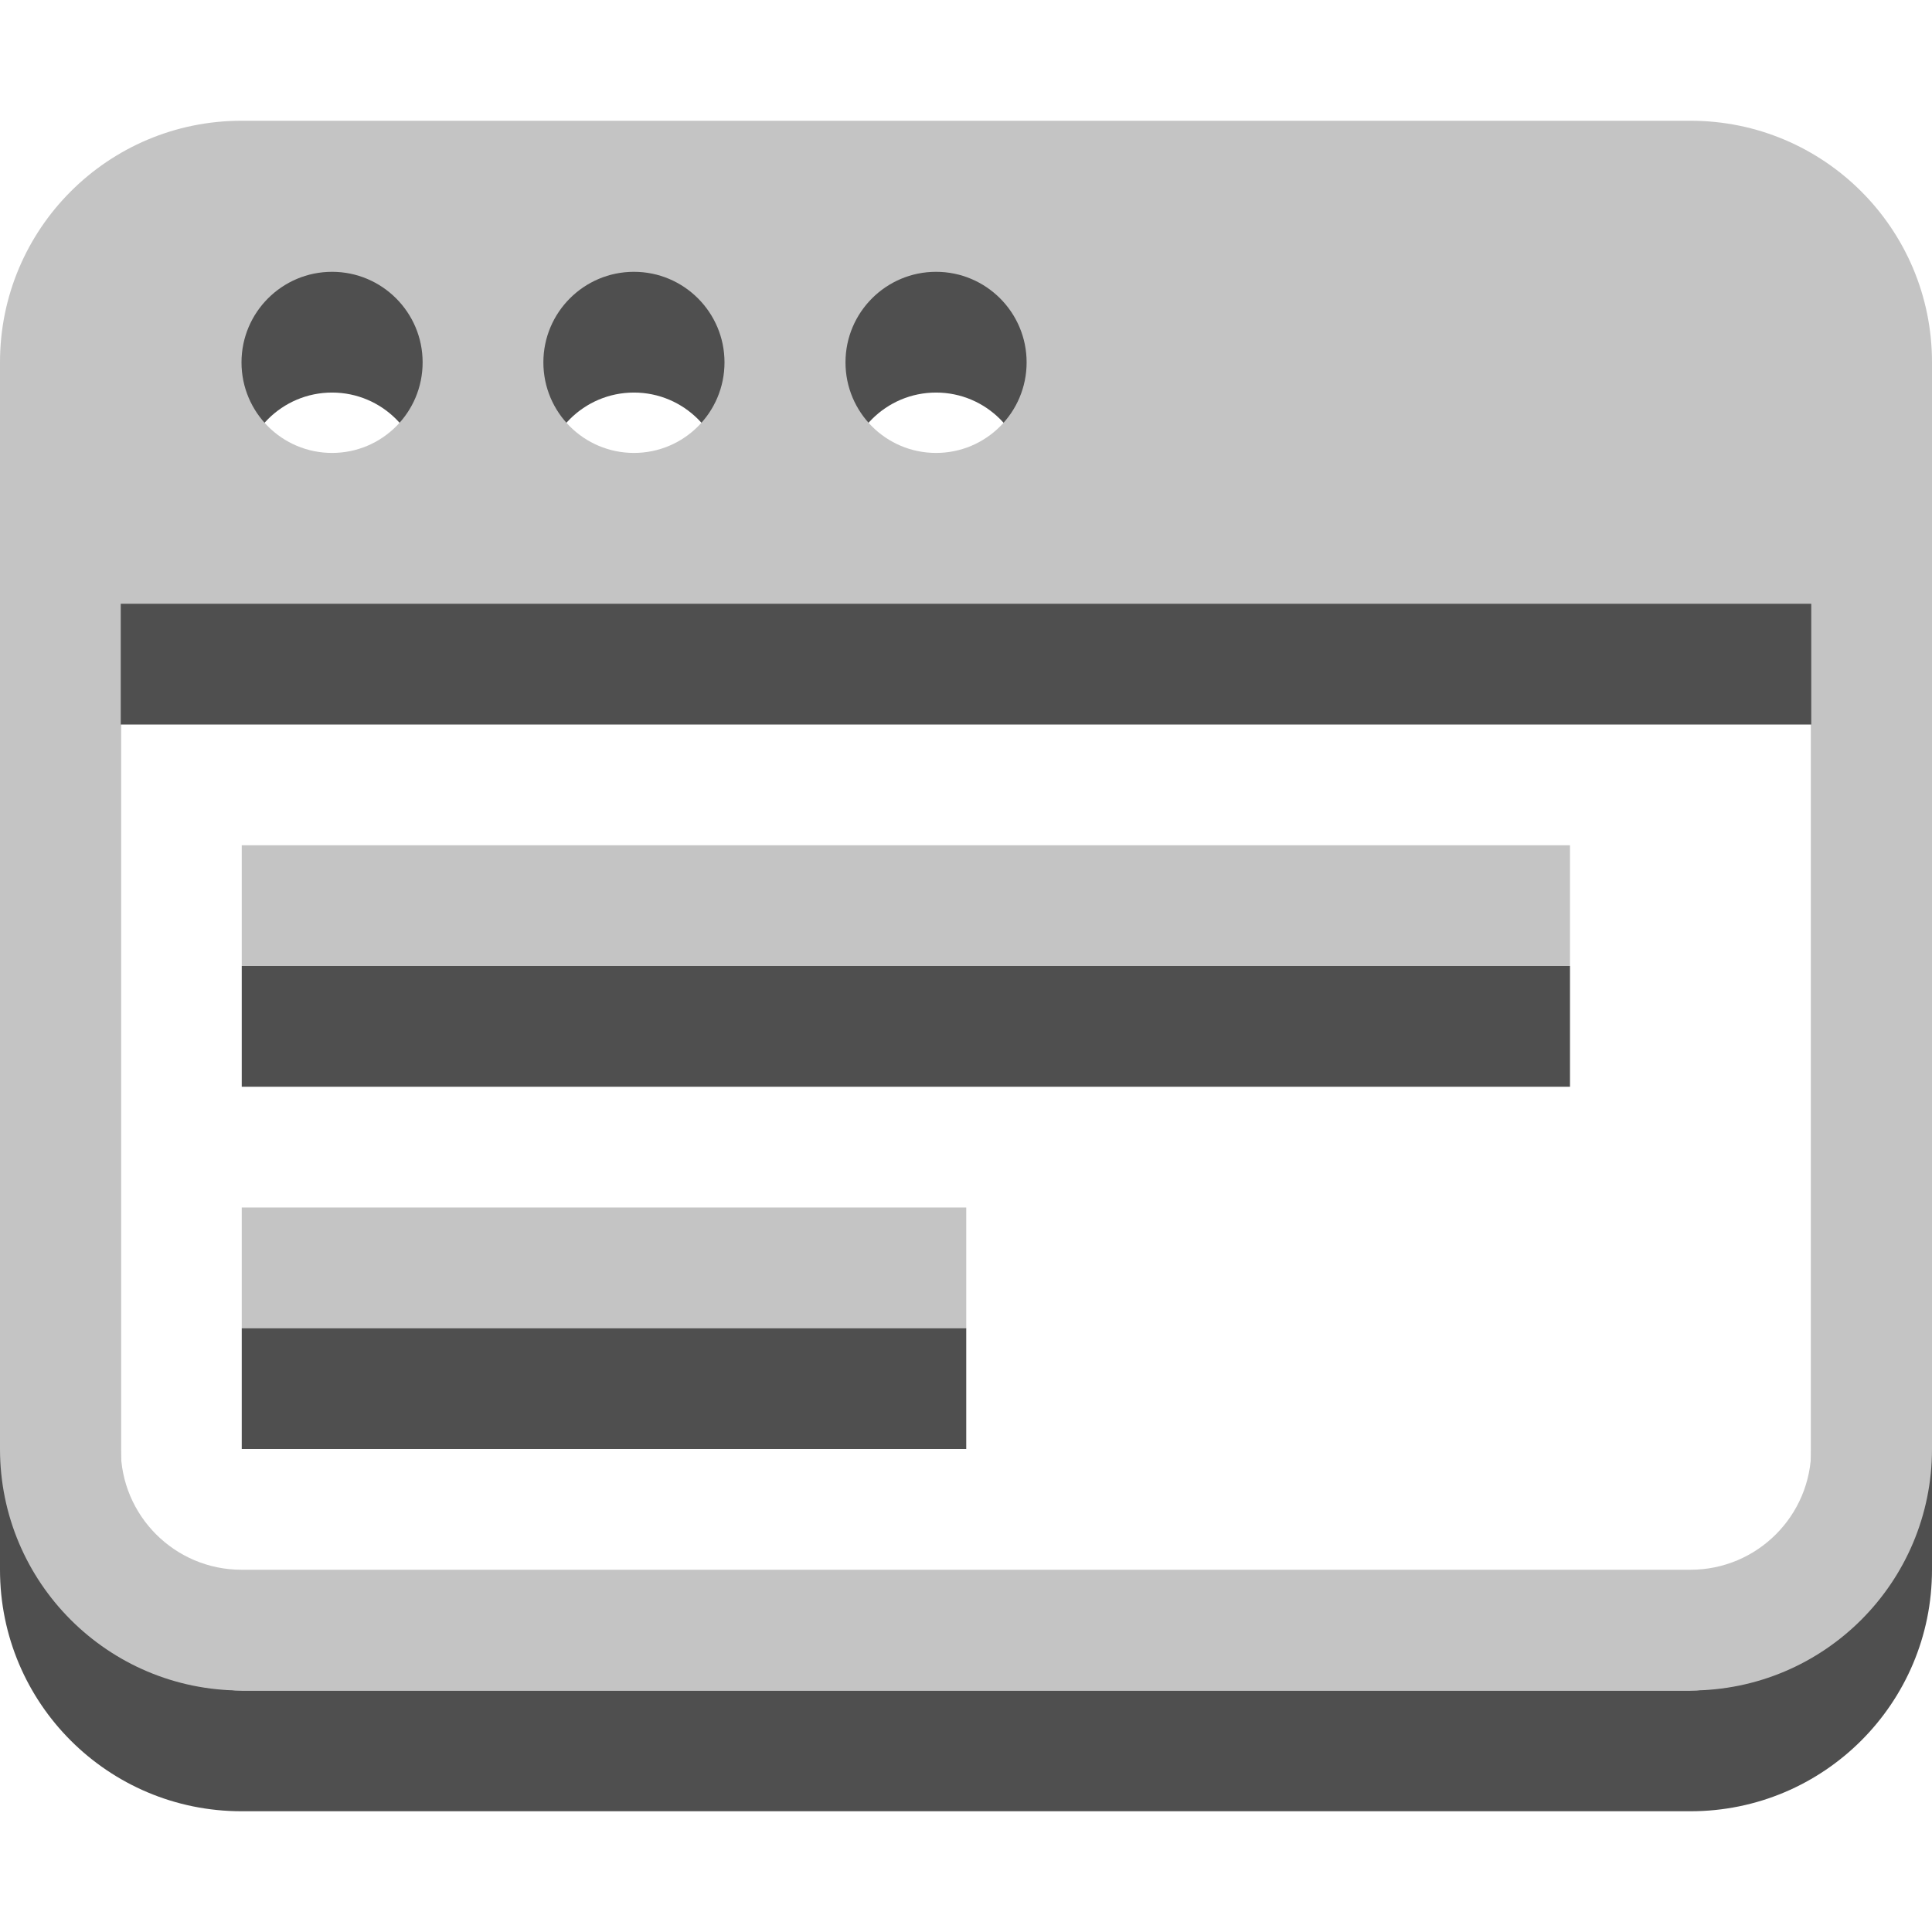
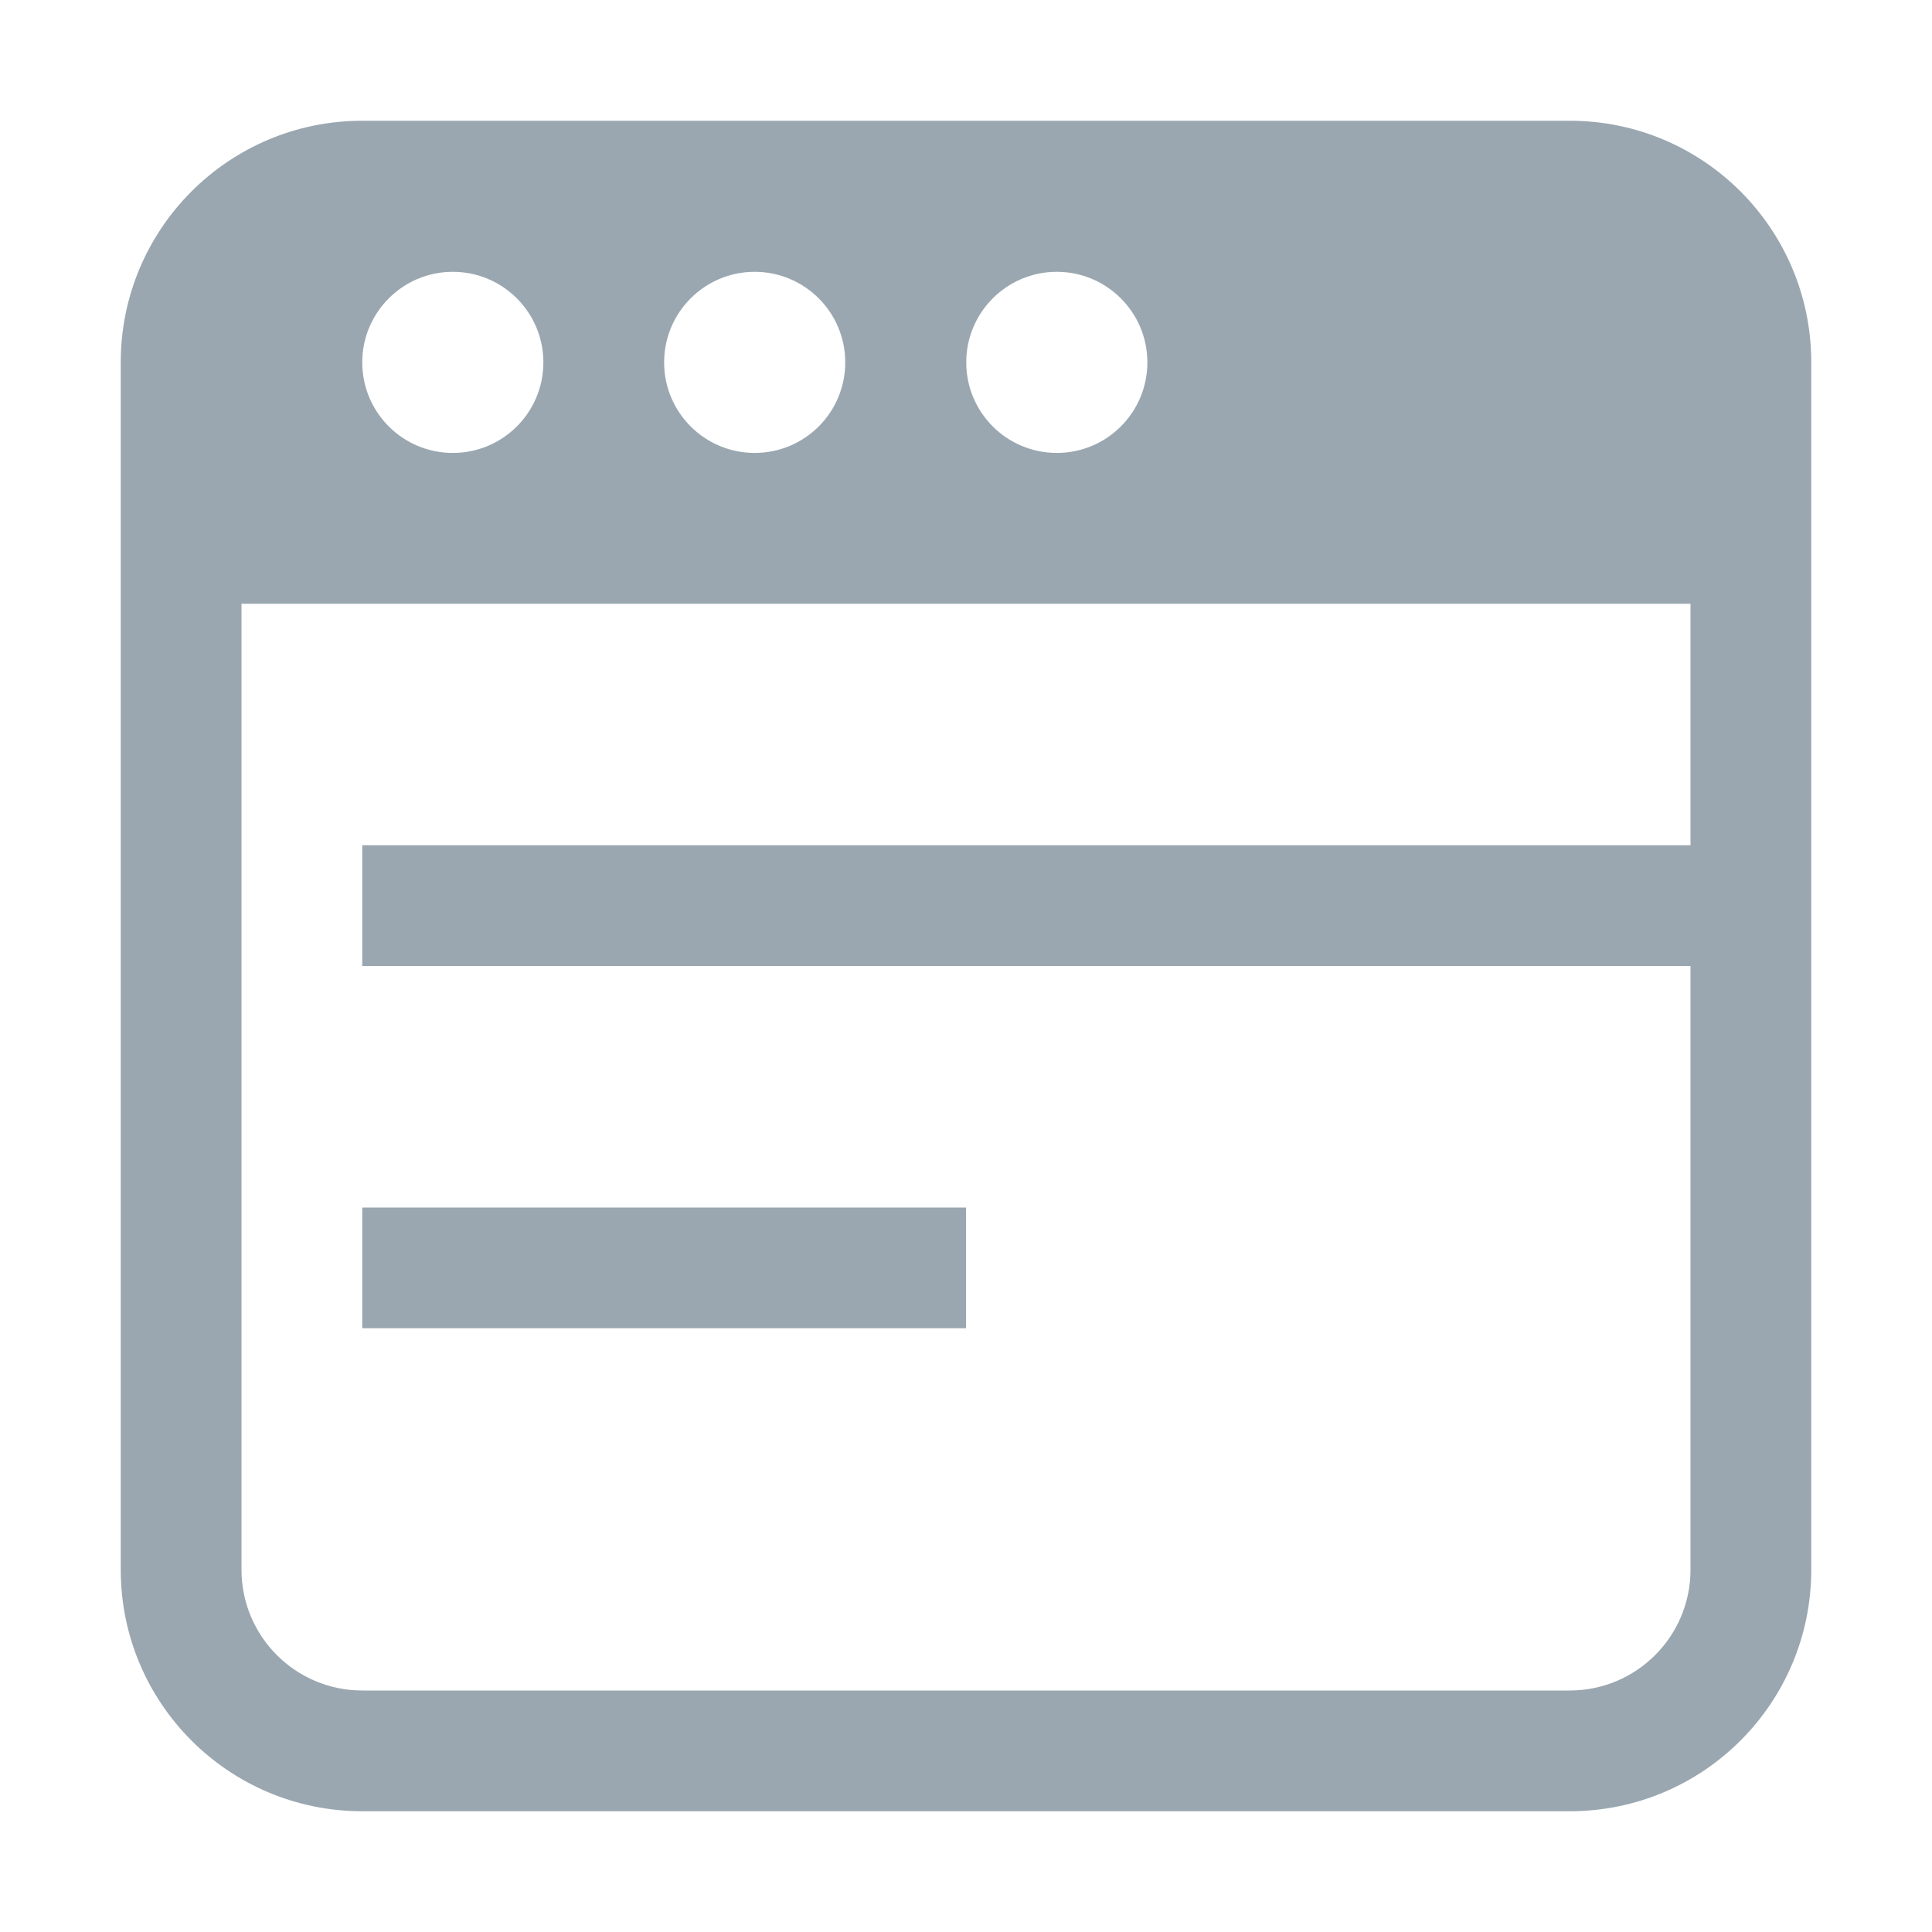
<svg xmlns="http://www.w3.org/2000/svg" width="16" height="16" viewBox="0 0 16 16" fill="none">
-   <path fill-rule="evenodd" clip-rule="evenodd" d="M1 13V6H15V13C15 13.552 14.552 14 14 14H2C1.448 14 1 13.552 1 13ZM2 2C0.895 2 0 2.895 0 4V13C0 14.105 0.895 15 2 15H14C15.105 15 16 14.105 16 13V4C16 2.895 15.105 2 14 2H2ZM2.75 4.751C3.164 4.751 3.5 4.416 3.5 4.001C3.5 3.587 3.164 3.251 2.75 3.251C2.336 3.251 2 3.587 2 4.001C2 4.416 2.336 4.751 2.75 4.751ZM6 4.001C6 4.416 5.664 4.751 5.25 4.751C4.836 4.751 4.5 4.416 4.5 4.001C4.5 3.587 4.836 3.251 5.25 3.251C5.664 3.251 6 3.587 6 4.001ZM7.752 4.751C8.166 4.751 8.502 4.416 8.502 4.001C8.502 3.587 8.166 3.251 7.752 3.251C7.338 3.251 7.002 3.587 7.002 4.001C7.002 4.416 7.338 4.751 7.752 4.751Z" fill="#4F4F4F" />
-   <path fill-rule="evenodd" clip-rule="evenodd" d="M1 12V5H15V12C15 12.552 14.552 13 14 13H2C1.448 13 1 12.552 1 12ZM2 1C0.895 1 0 1.895 0 3V12C0 13.105 0.895 14 2 14H14C15.105 14 16 13.105 16 12V3C16 1.895 15.105 1 14 1H2ZM2.75 3.751C3.164 3.751 3.5 3.416 3.5 3.001C3.5 2.587 3.164 2.251 2.75 2.251C2.336 2.251 2 2.587 2 3.001C2 3.416 2.336 3.751 2.75 3.751ZM6 3.001C6 3.416 5.664 3.751 5.25 3.751C4.836 3.751 4.5 3.416 4.5 3.001C4.5 2.587 4.836 2.251 5.25 2.251C5.664 2.251 6 2.587 6 3.001ZM7.752 3.751C8.166 3.751 8.502 3.416 8.502 3.001C8.502 2.587 8.166 2.251 7.752 2.251C7.338 2.251 7.002 2.587 7.002 3.001C7.002 3.416 7.338 3.751 7.752 3.751Z" fill="#C4C4C4" />
-   <rect x="2.002" y="7" width="11" height="1" fill="#C4C4C4" />
-   <rect x="2.002" y="10" width="6" height="1" fill="#C4C4C4" />
-   <rect x="2.002" y="8" width="11" height="1" fill="#4F4F4F" />
-   <rect x="2.002" y="11" width="6" height="1" fill="#4F4F4F" />
+   <path fill-rule="evenodd" clip-rule="evenodd" d="M2 13V5H14V7H3V8H14V13C14 13.552 13.552 14 13 14H3C2.448 14 2 13.552 2 13ZM3 1C1.895 1 1 1.895 1 3V13C1 14.105 1.895 15 3 15H13C14.105 15 15 14.105 15 13V3C15 1.895 14.105 1 13 1H3ZM3.75 3.751C4.164 3.751 4.5 3.416 4.5 3.001C4.5 2.587 4.164 2.251 3.75 2.251C3.336 2.251 3 2.587 3 3.001C3 3.416 3.336 3.751 3.75 3.751ZM7 3.001C7 3.416 6.664 3.751 6.25 3.751C5.836 3.751 5.5 3.416 5.5 3.001C5.5 2.587 5.836 2.251 6.25 2.251C6.664 2.251 7 2.587 7 3.001ZM8.752 3.751C9.166 3.751 9.502 3.416 9.502 3.001C9.502 2.587 9.166 2.251 8.752 2.251C8.338 2.251 8.002 2.587 8.002 3.001C8.002 3.416 8.338 3.751 8.752 3.751ZM3 11V10H8V11H3Z" fill="#9AA7B0" />
</svg>
